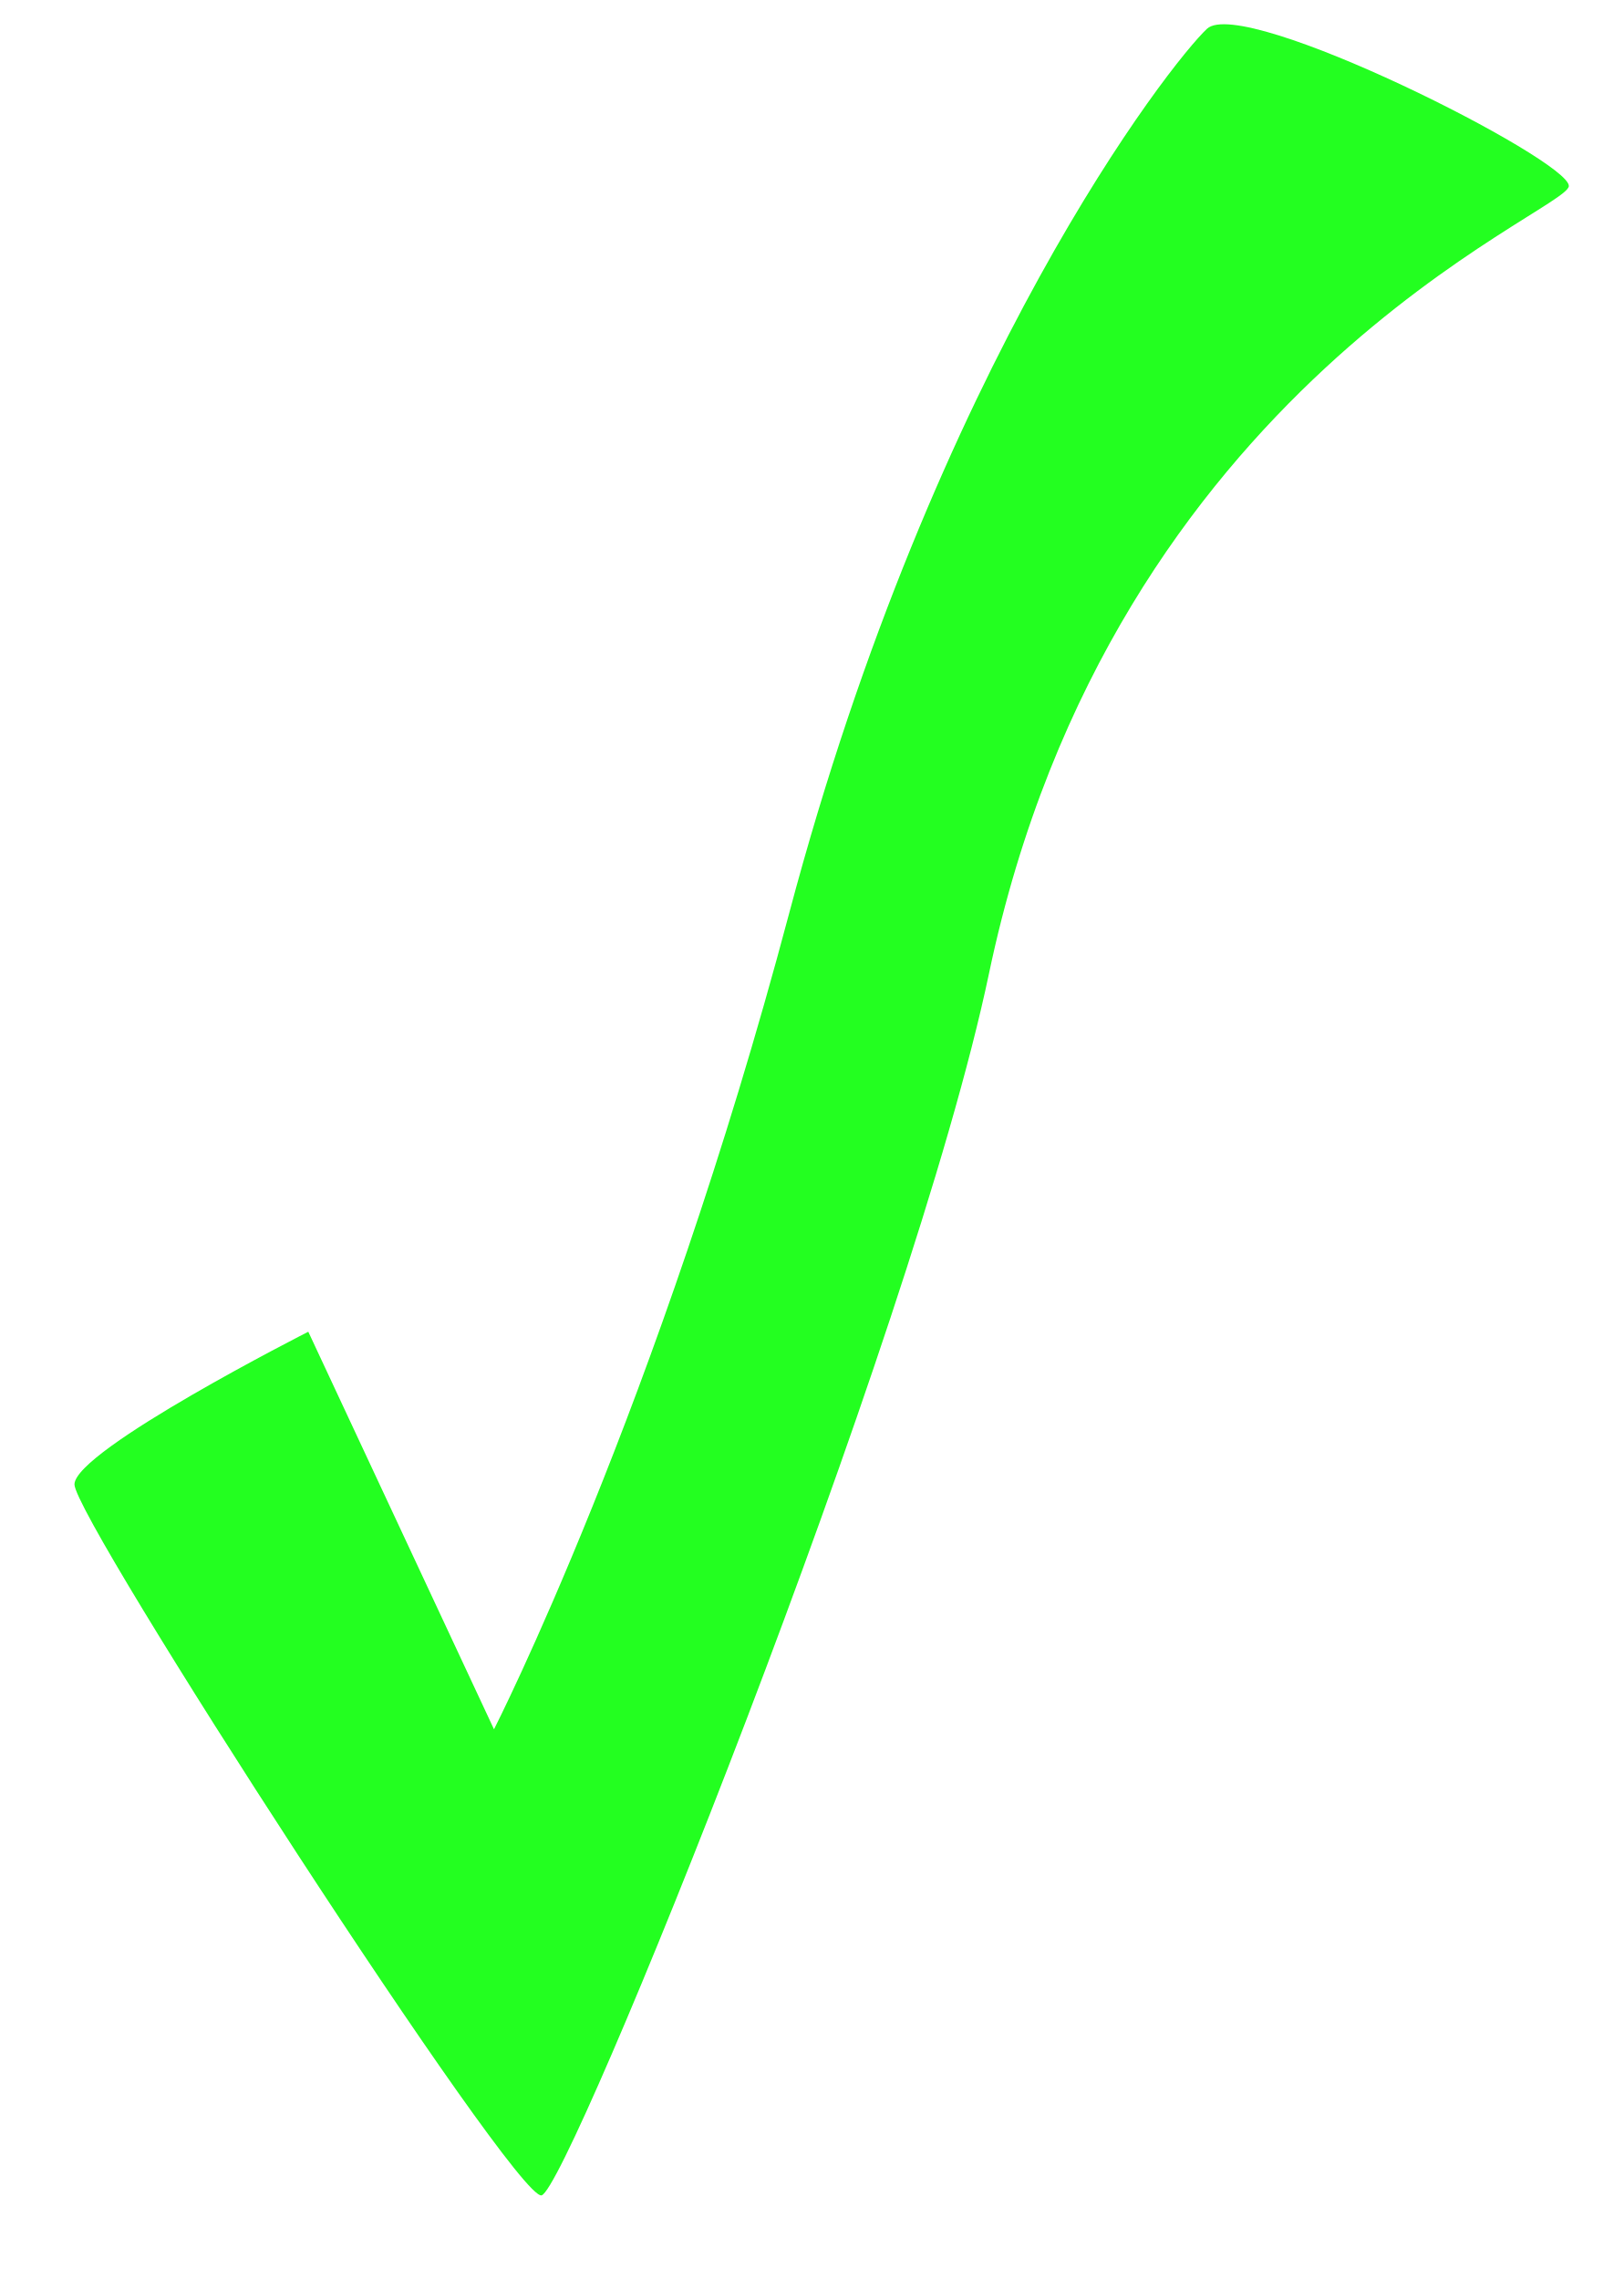
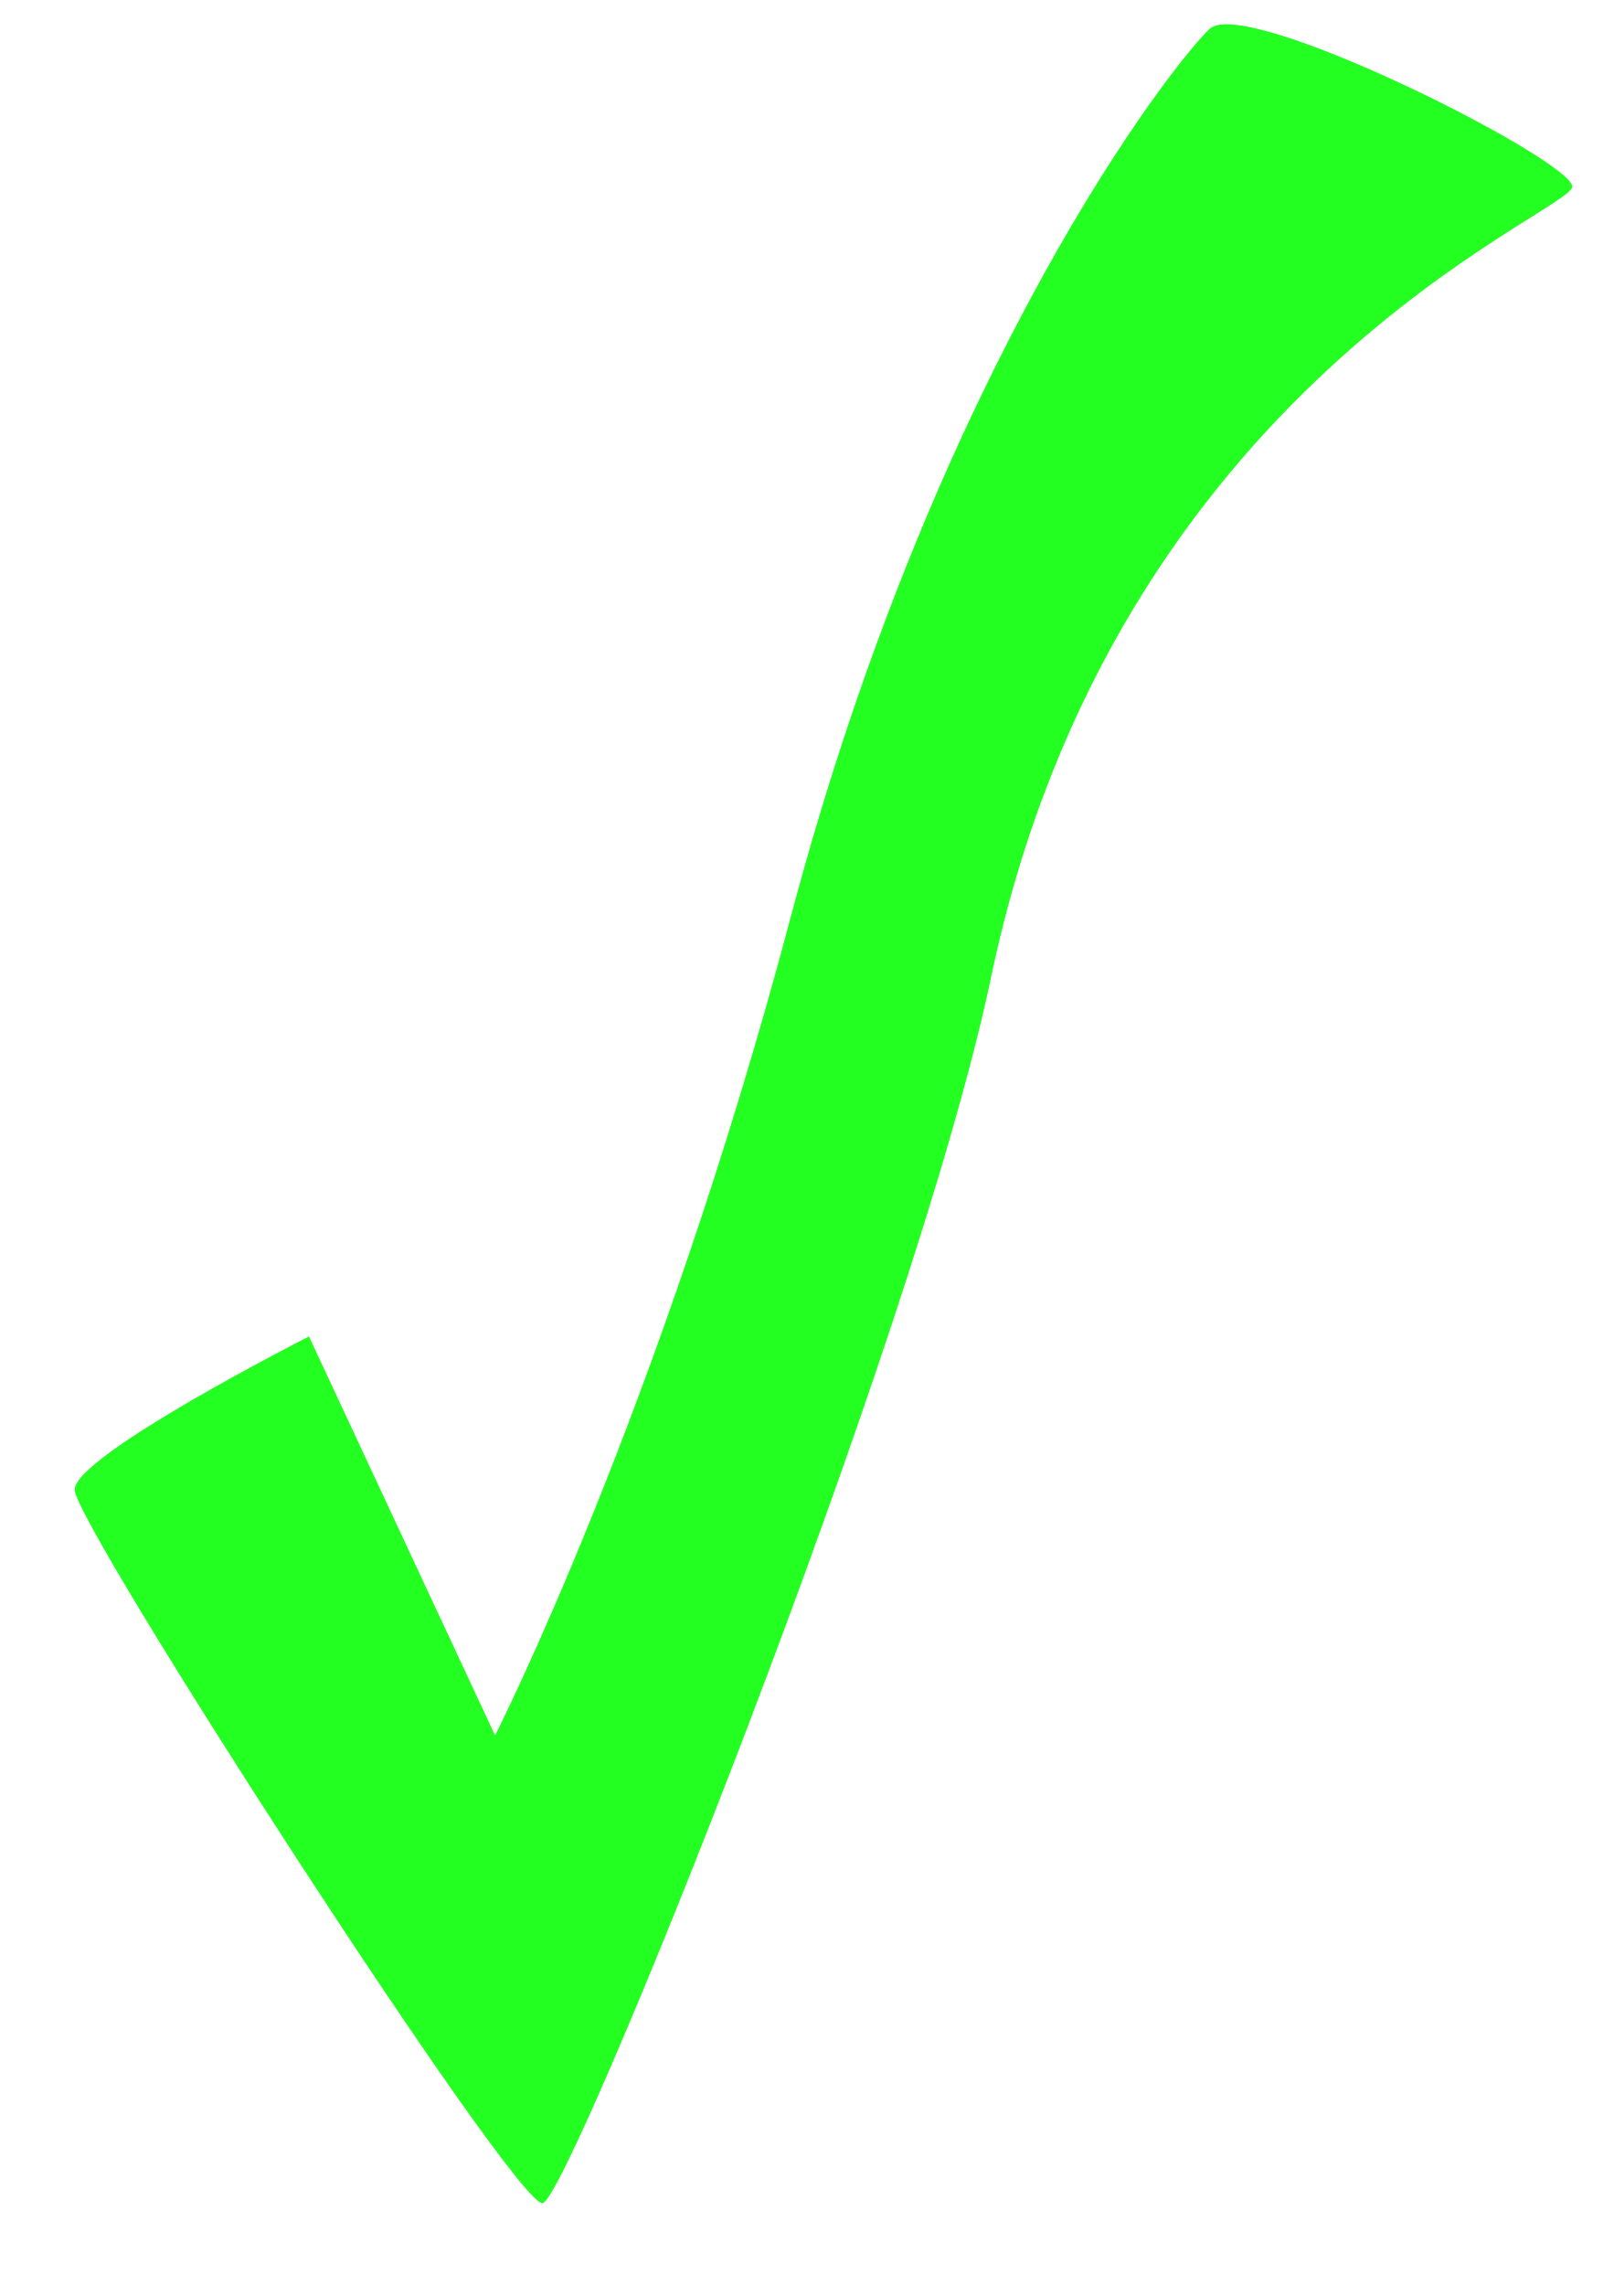
- <svg xmlns="http://www.w3.org/2000/svg" width="100%" height="100%" viewBox="0 0 438 615" version="1.1" xml:space="preserve" style="fill-rule:evenodd;clip-rule:evenodd;stroke-linejoin:round;stroke-miterlimit:2;">
-   <path d="M83.174,359.221c0,-0 -62.974,31.935 -63.084,41.167c-0.11,9.231 118.773,193.18 126,191.784c7.227,-1.395 100.072,-231.23 120.717,-329.557c33.426,-159.201 156.141,-205.408 156.437,-212.422c0.296,-7.014 -87.879,-51.547 -97.627,-42.425c-9.748,9.121 -73.219,89.917 -112.719,238.594c-35.49,133.581 -79.626,220.094 -79.626,220.094l-50.098,-107.235Z" style="fill:#23ff20;" />
+ <svg xmlns="http://www.w3.org/2000/svg" width="100%" height="100%" viewBox="0 0 189 266" version="1.1" xml:space="preserve" style="fill-rule:evenodd;clip-rule:evenodd;stroke-linejoin:round;stroke-miterlimit:2;">
+   <path d="M35.972,155.579c-0,0 -27.236,13.832 -27.283,17.83c-0.048,3.998 51.367,83.667 54.493,83.062c3.125,-0.604 43.28,-100.146 52.208,-142.732c14.457,-68.95 67.529,-88.963 67.657,-92c0.128,-3.038 -38.006,-22.325 -42.222,-18.375c-4.216,3.951 -31.666,38.944 -48.75,103.336c-15.348,57.854 -34.437,95.323 -34.437,95.323l-21.666,-46.444Z" style="fill:#23ff20;" />
</svg>
